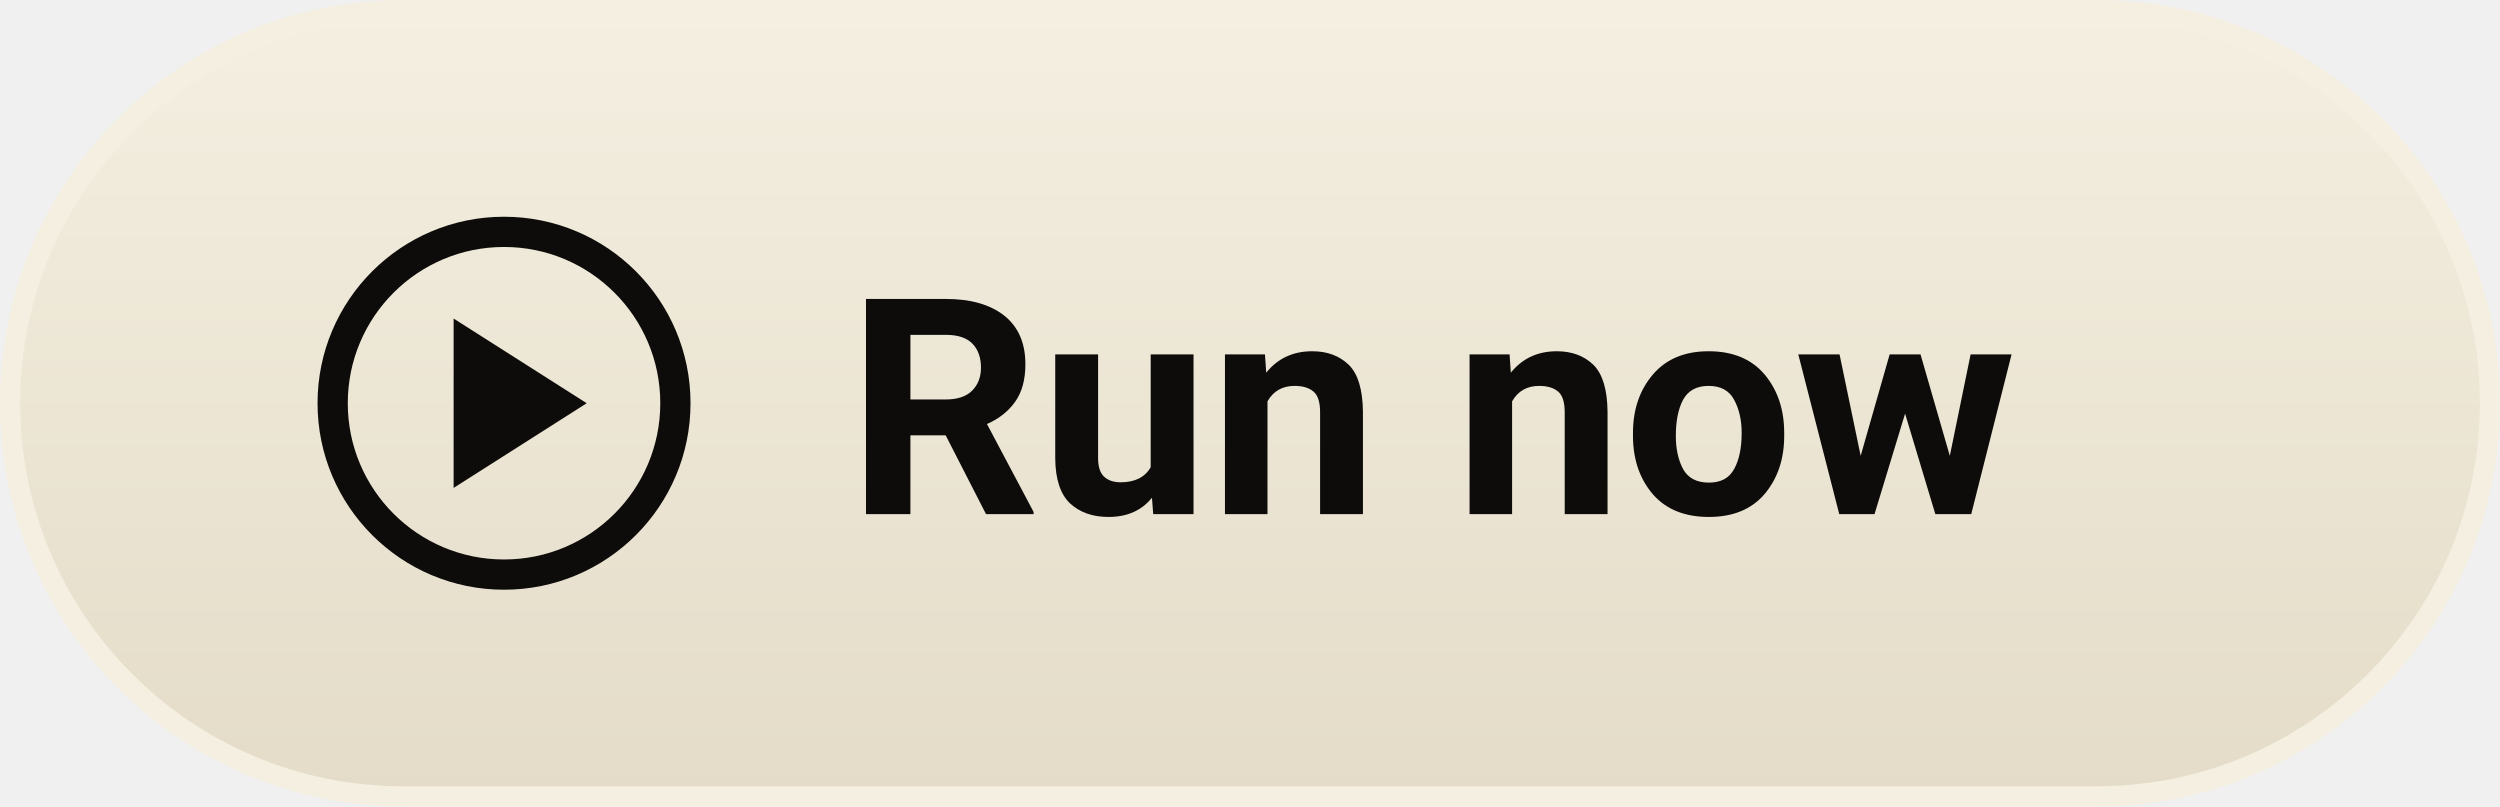
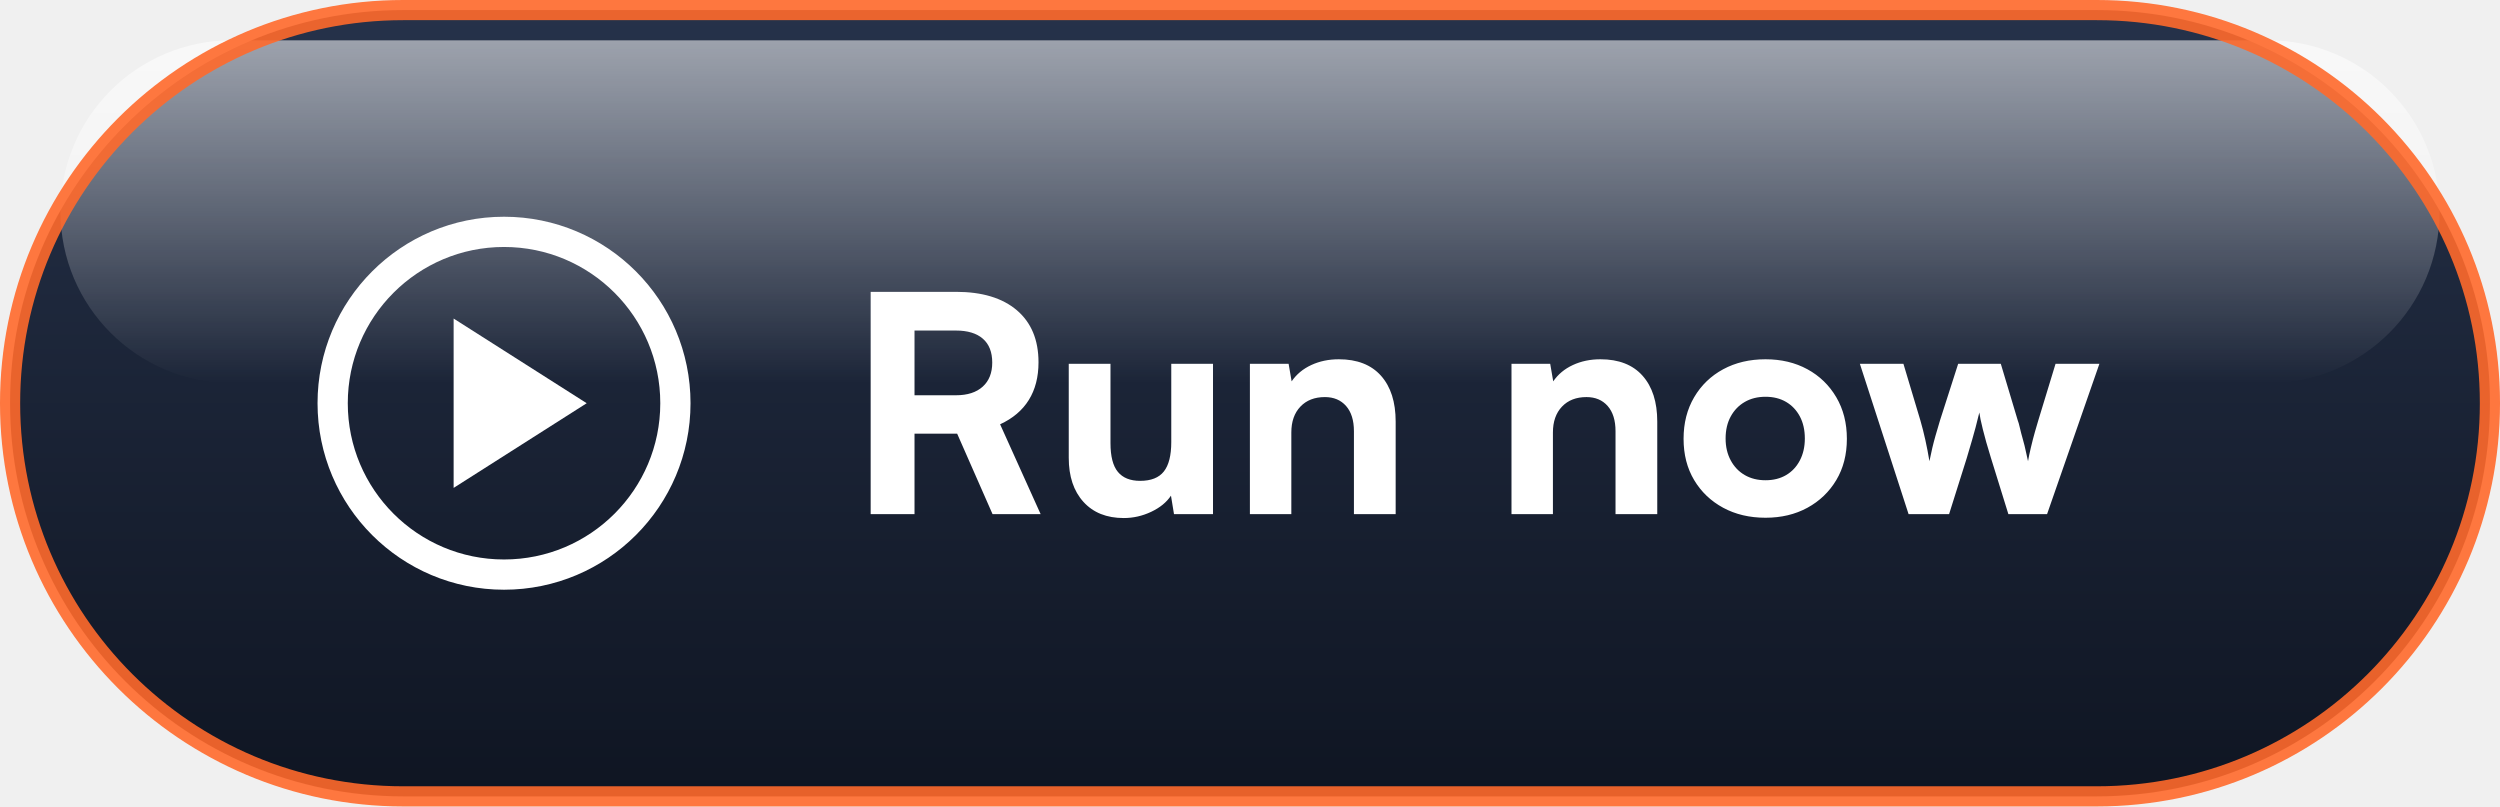
<svg xmlns="http://www.w3.org/2000/svg" width="124" height="40" viewBox="0 0 124 40" role="img" aria-label="Run now">
  <defs>
    <linearGradient id="g" x1="0" y1="0" x2="0" y2="1">
-       <stop offset="0" stop-color="#F4EFE1" />
-       <stop offset="1" stop-color="#E4DCC8" />
+       <stop offset="0" stop-color="#26324A" />
+       <stop offset="1" stop-color="#0F1522" />
    </linearGradient>
+     <linearGradient id="h" x1="0" y1="0" x2="0" y2="1">
+       <stop offset="0" stop-color="#FFFFFF" stop-opacity="0.55" />
+       <stop offset="1" stop-color="#FFFFFF" stop-opacity="0" />
+     </linearGradient>
+     <radialGradient id="o" cx="0.5" cy="1.15" r="0.75">
+       <stop offset="0" stop-color="#FF5A1F" stop-opacity="0" />
+       <stop offset="1" stop-color="#FF5A1F" stop-opacity="0" />
+     </radialGradient>
    <style>@keyframes nudge{0%,100%{transform:translateX(0)}50%{transform:translateX(2px)}}.pl{transform-box:fill-box;transform-origin:center;animation:nudge 1.6s ease-in-out infinite}</style>
  </defs>
-   <rect x="0.5" y="0.5" width="123" height="39" rx="19.5" fill="url(#g)" stroke="#F4EFE1" />
+   <rect x="0.5" y="0.5" width="123" height="39" rx="19.5" fill="url(#g)" />
+   <rect x="0.5" y="0.5" width="123" height="39" rx="19.5" fill="url(#o)" />
+   <rect x="3" y="2" width="118" height="17" rx="8.5" fill="url(#h)" />
+   <rect x="0.5" y="0.5" width="123" height="39" rx="19.5" fill="none" stroke="#FF6A2C" stroke-opacity="0.9" />
  <g class="pl">
-     <circle cx="25" cy="20" r="8.5" fill="none" stroke="#0d0c0a" stroke-width="1.5" />
-     <path d="M22.5 15.8v8.4l6.6-4.2z" fill="#0d0c0a" />
+     <circle cx="25" cy="20" r="8.5" fill="none" stroke="#FFFFFF" stroke-width="1.5" />
+     <path d="M22.5 15.8v8.4l6.6-4.2z" fill="#FFFFFF" />
  </g>
-   <text x="42" y="25.5" font-family="-apple-system,BlinkMacSystemFont,'Segoe UI',Roboto,Helvetica,Arial,sans-serif" font-size="15" font-weight="700" fill="#0d0c0a">Run now</text>
+   <path d="M45.36 25.5H43.185V14.475H47.415Q49.365 14.475 50.438 15.39Q51.51 16.305 51.51 17.97Q51.51 19.065 51.03 19.837Q50.55 20.61 49.605 21.045L51.615 25.5H49.23L47.475 21.51H45.36ZM45.36 16.395V19.605H47.415Q48.27 19.605 48.742 19.178Q49.215 18.75 49.215 17.985Q49.215 17.205 48.75 16.8Q48.285 16.395 47.415 16.395ZM58.095 18.045H60.165V25.5H58.23L58.08 24.585Q57.75 25.08 57.097 25.387Q56.445 25.695 55.74 25.695Q54.465 25.695 53.738 24.892Q53.01 24.09 53.01 22.71V18.045H55.08V21.975Q55.08 22.965 55.448 23.407Q55.815 23.85 56.55 23.85Q57.36 23.85 57.727 23.385Q58.095 22.92 58.095 21.93ZM64.05 25.5H61.995V18.045H63.915L64.065 18.915Q64.425 18.39 65.04 18.105Q65.655 17.82 66.405 17.82Q67.77 17.82 68.498 18.637Q69.225 19.455 69.225 20.91V25.5H67.155V21.39Q67.155 20.58 66.765 20.137Q66.375 19.695 65.715 19.695Q64.95 19.695 64.5 20.168Q64.05 20.64 64.05 21.45ZM77.025 25.5H74.97V18.045H76.89L77.04 18.915Q77.4 18.39 78.015 18.105Q78.63 17.82 79.38 17.82Q80.745 17.82 81.472 18.637Q82.2 19.455 82.2 20.91V25.5H80.13V21.39Q80.13 20.58 79.74 20.137Q79.35 19.695 78.69 19.695Q77.925 19.695 77.475 20.168Q77.025 20.64 77.025 21.45ZM83.505 21.765Q83.505 20.595 84.03 19.703Q84.555 18.81 85.47 18.315Q86.385 17.82 87.57 17.82Q88.74 17.82 89.648 18.315Q90.555 18.81 91.08 19.703Q91.605 20.595 91.605 21.765Q91.605 22.935 91.08 23.812Q90.555 24.69 89.648 25.185Q88.74 25.68 87.57 25.68Q86.385 25.68 85.47 25.185Q84.555 24.69 84.03 23.812Q83.505 22.935 83.505 21.765ZM85.59 21.75Q85.59 22.365 85.845 22.837Q86.1 23.31 86.543 23.565Q86.985 23.82 87.57 23.82Q88.155 23.82 88.59 23.565Q89.025 23.31 89.273 22.837Q89.52 22.365 89.52 21.75Q89.52 21.12 89.273 20.655Q89.025 20.19 88.59 19.935Q88.155 19.68 87.57 19.68Q86.985 19.68 86.543 19.935Q86.1 20.19 85.845 20.655Q85.59 21.12 85.59 21.75ZM94.665 25.5 92.25 18.045H94.41L95.25 20.85Q95.385 21.315 95.498 21.825Q95.61 22.335 95.7 22.875Q95.775 22.5 95.843 22.215Q95.91 21.93 96.0 21.615Q96.09 21.3 96.225 20.85L97.125 18.045H99.24L100.08 20.85Q100.125 20.955 100.185 21.218Q100.245 21.48 100.335 21.795Q100.425 22.11 100.485 22.402Q100.545 22.695 100.59 22.875Q100.635 22.605 100.733 22.193Q100.83 21.78 100.935 21.413Q101.04 21.045 101.1 20.85L101.955 18.045H104.13L101.535 25.5H99.615L98.745 22.695Q98.49 21.87 98.348 21.293Q98.205 20.715 98.175 20.46Q98.115 20.715 97.988 21.203Q97.86 21.69 97.545 22.74L96.675 25.5Z" fill="#FFFFFF" />
</svg>
